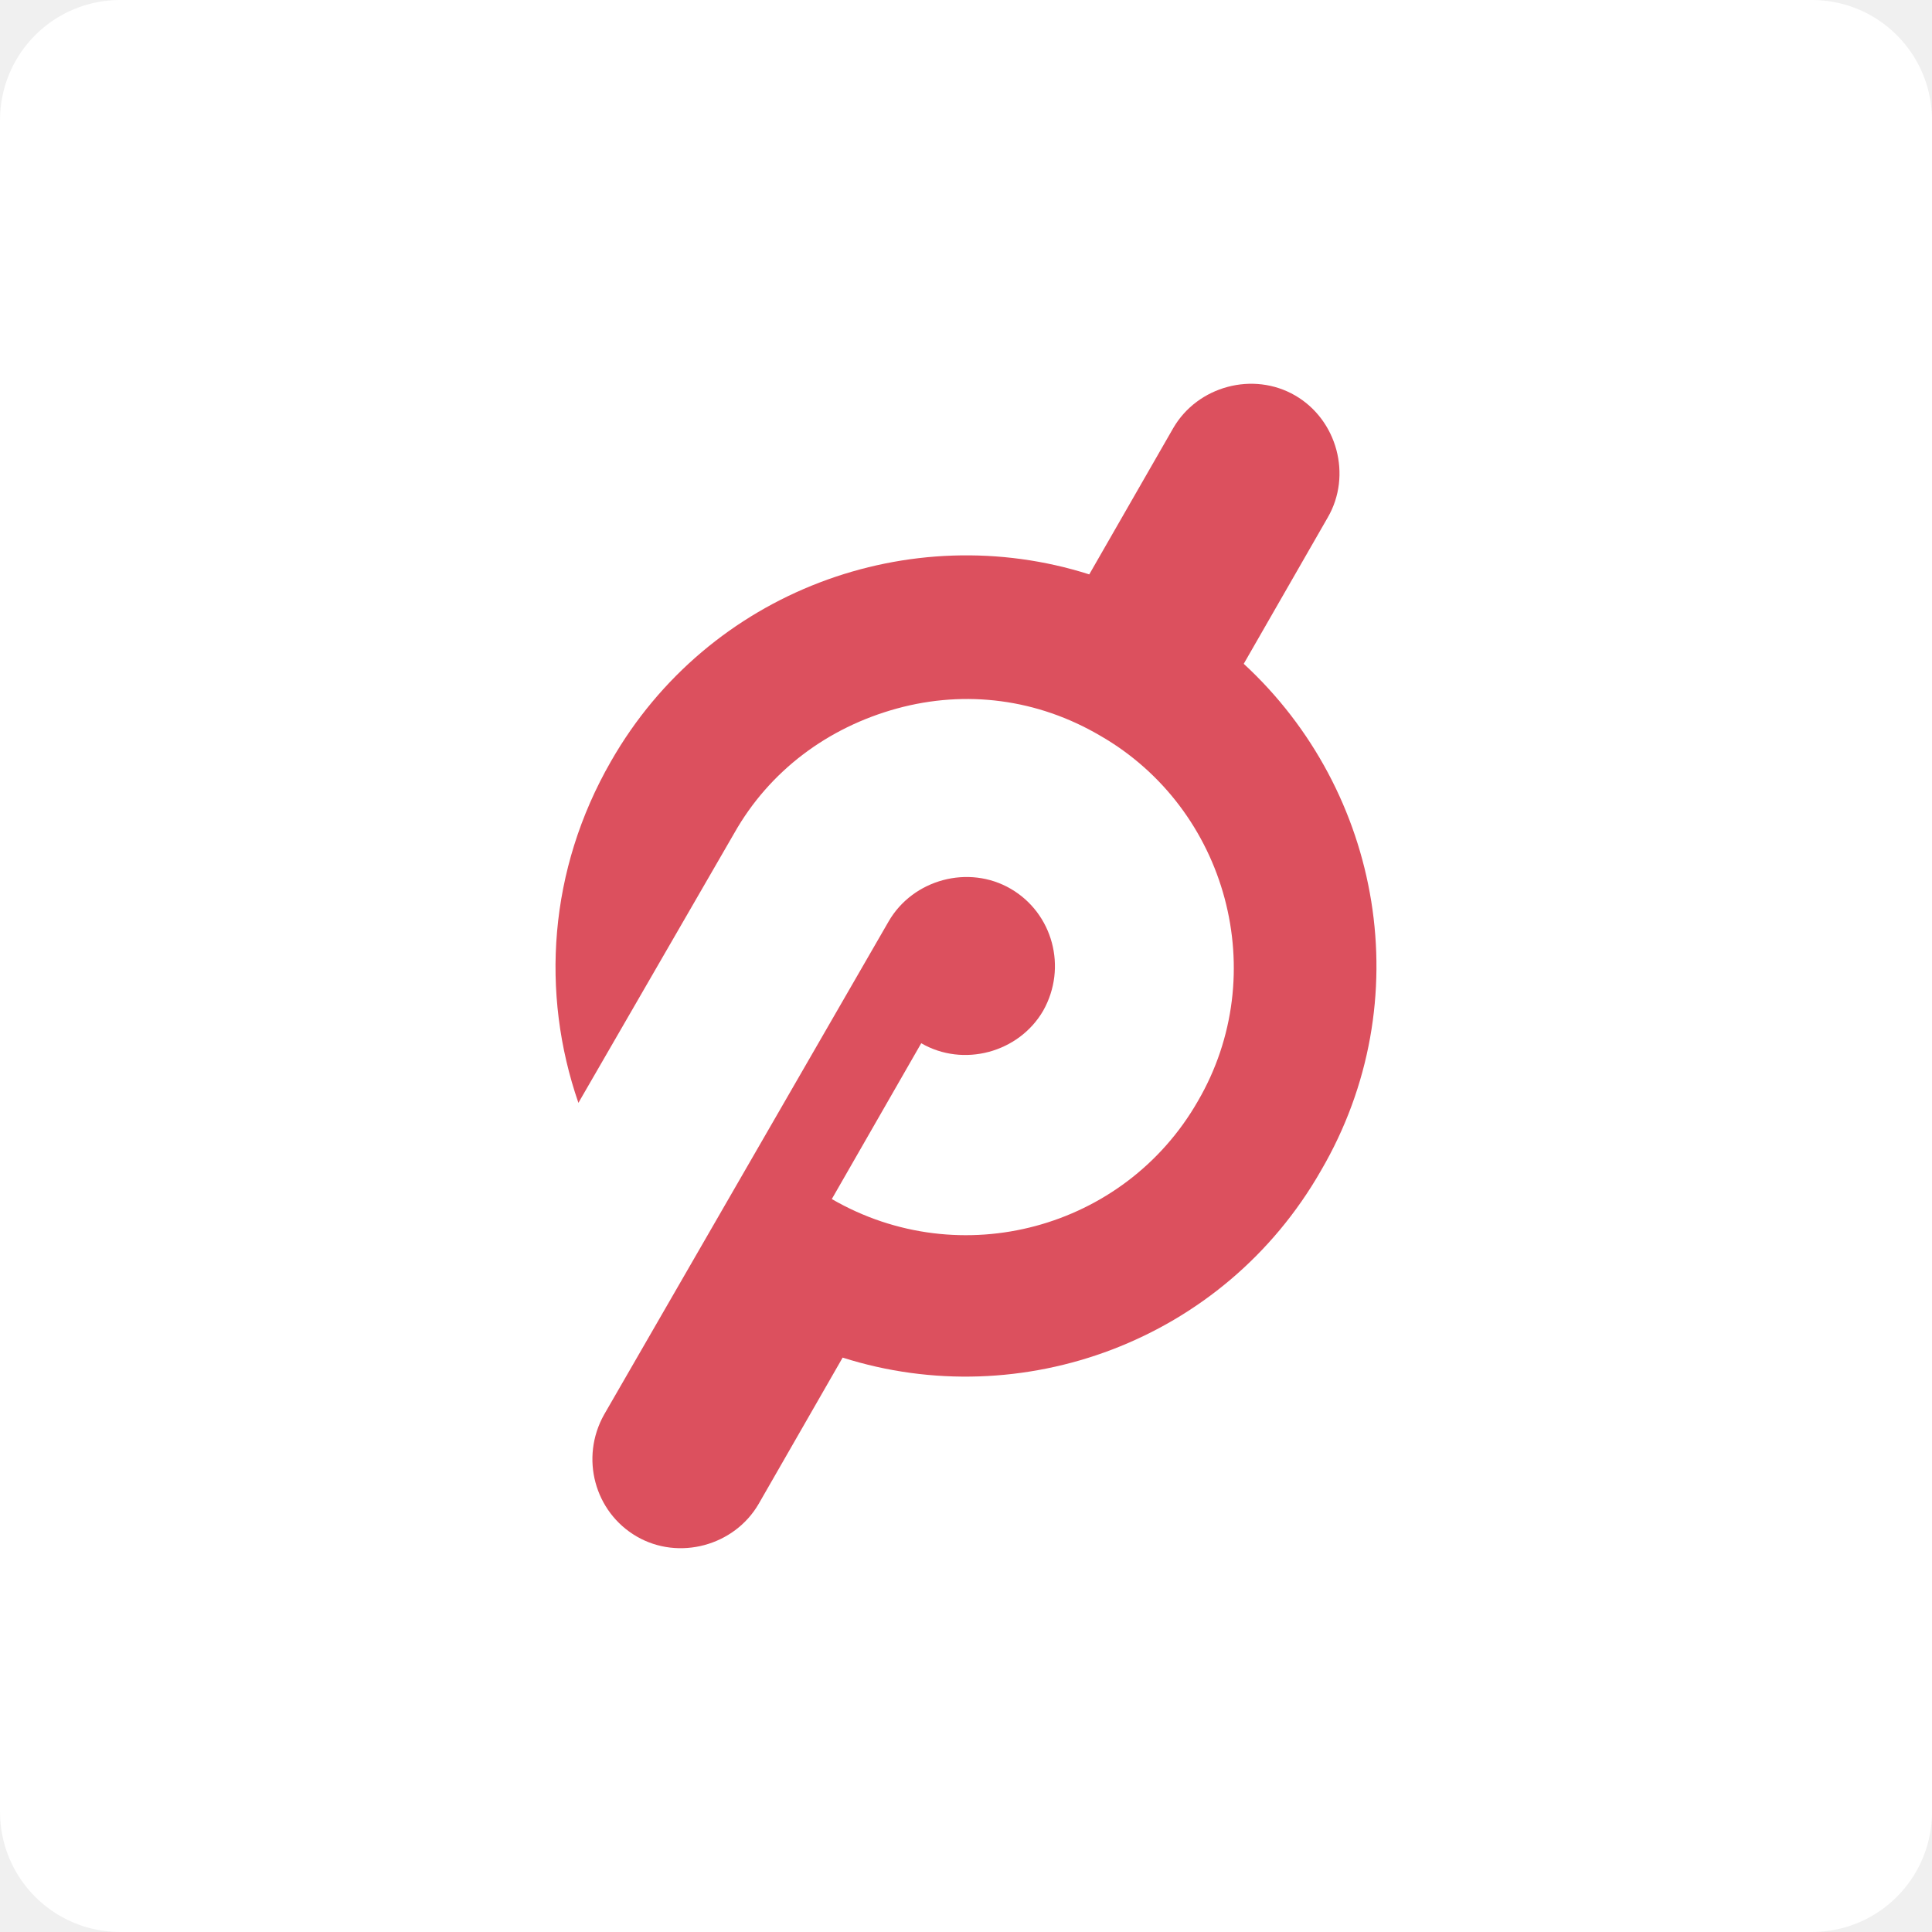
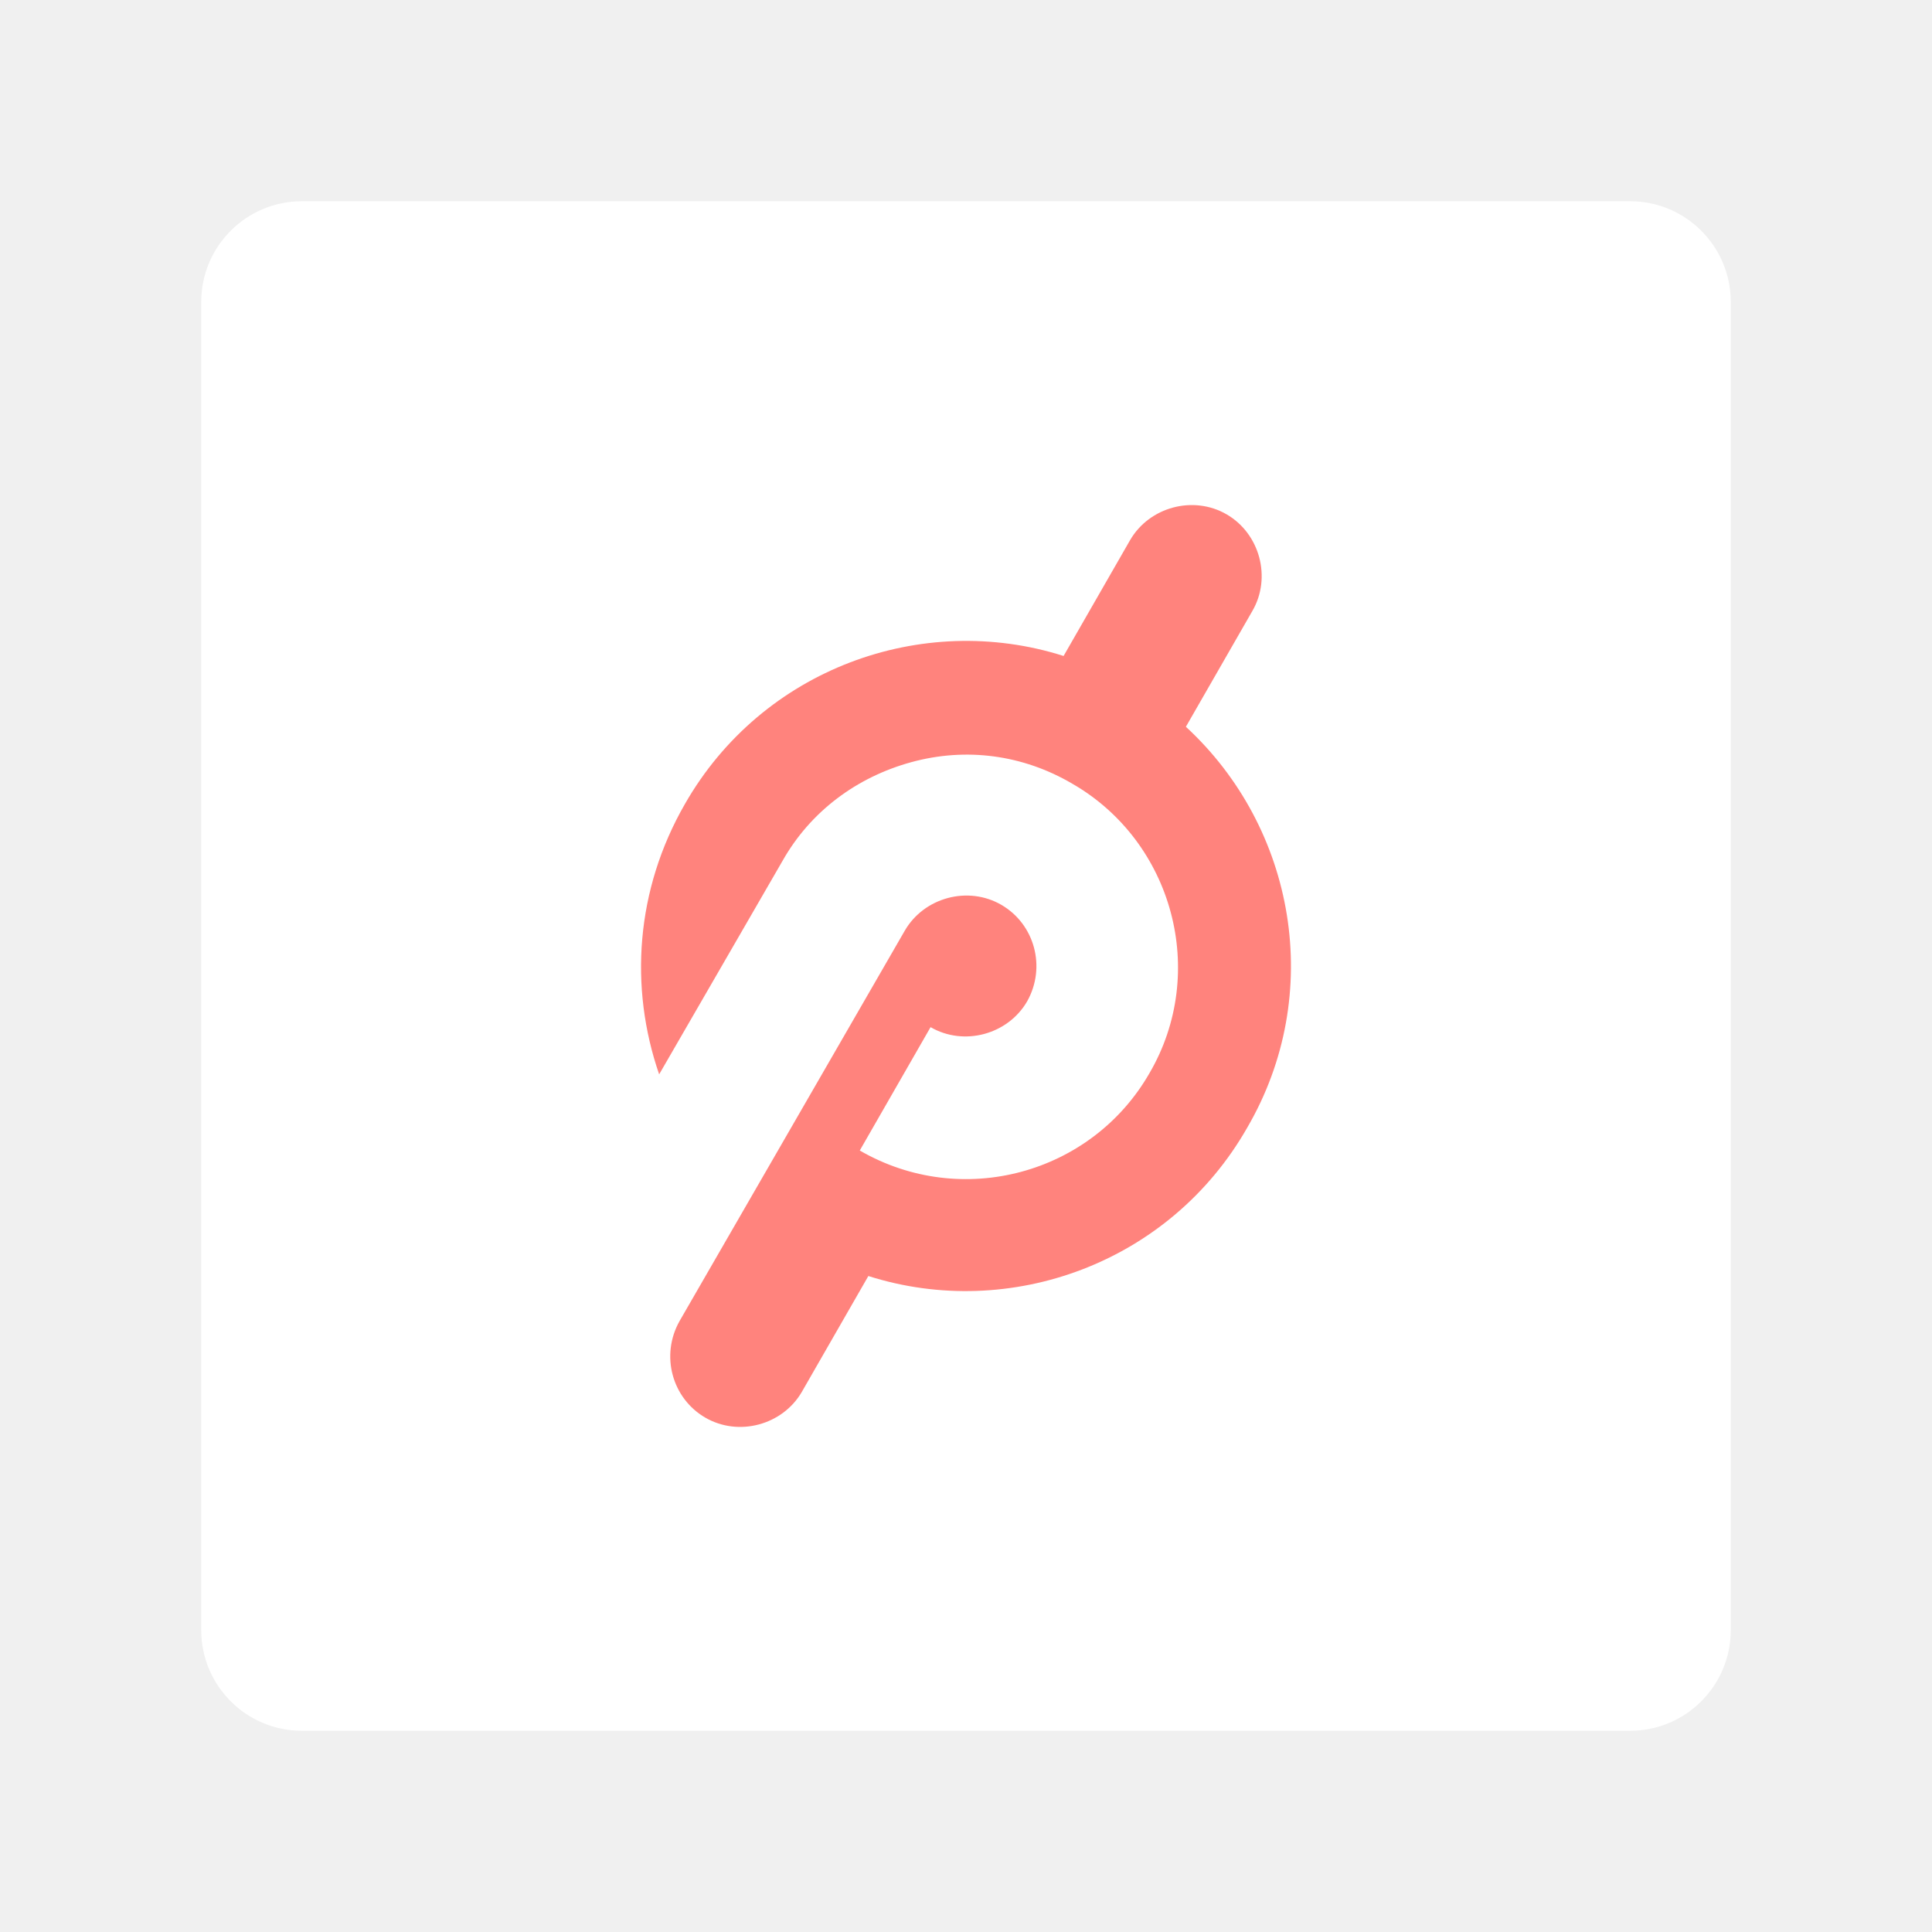
- <svg xmlns="http://www.w3.org/2000/svg" width="152" height="152" viewBox="0 0 40.217 40.217" version="1.1" id="svg8">
-   <defs id="defs2">
-     </defs>
+ <svg xmlns="http://www.w3.org/2000/svg" width="192" height="192" viewBox="0 0 50.8 50.8" version="1.1" id="svg8">
+   <defs id="defs2" />
  <g id="layer1" transform="translate(-122.7667,-114.6402)">
-     <rect style="fill:#ffffff;fill-opacity:1;stroke:#ffffff;stroke-width:5;stroke-linecap:round;stroke-linejoin:round;stroke-opacity:1" id="rect872-4" width="35.217" height="35.217" x="125.267" y="117.14" ry="0" />
-     <g id="g876-9" transform="matrix(0.2820693,0,0,0.2820693,126.1475,114.4395)" style="fill:#dc505e;fill-opacity:1;stroke-width:1.32">
-       <g id="g874-1" style="fill:#dc505e;fill-opacity:1;stroke-width:1.32">
-         <path class="st0" d="M 79.8,49.7 86,38.9 c 1.8,-3.1 0.7,-7.2 -2.4,-9 -3.1,-1.8 -7.2,-0.7 -9,2.4 L 68.4,43.1 C 55.2,38.9 40.3,44.3 33.1,56.9 28.5,64.9 27.9,74 30.7,82.1 L 42.2,62.2 v 0 c 2.6,-4.6 6.9,-7.8 12,-9.2 5.1,-1.4 10.4,-0.7 15,2 9.4,5.4 12.7,17.6 7.2,27 -5.4,9.4 -17.5,12.7 -27,7.2 L 56,77.7 c 3.1,1.8 7.2,0.7 9,-2.4 1.8,-3.2 0.7,-7.2 -2.4,-9 -3.1,-1.8 -7.2,-0.7 -9,2.4 l -21,36.4 c -1.8,3.2 -0.7,7.2 2.4,9 3.1,1.8 7.2,0.7 9,-2.4 l 6.2,-10.8 c 13.2,4.2 28.1,-1.2 35.3,-13.8 7.3,-12.5 4.5,-28 -5.7,-37.4 z" id="path872-5" style="fill:#dc505e;fill-opacity:1;stroke-width:1.32" />
+     <rect style="fill:#ffffff;fill-opacity:1;stroke:none;stroke-width:5.71;stroke-linecap:round;stroke-linejoin:round;stroke-opacity:1" id="rect872-4" width="40.217" height="40.217" x="128.058" y="119.932" ry="2.646" rx="2.646" />
+     <g id="g876-9" transform="matrix(0.2820693,0,0,0.2820693,131.4392,119.7312)" style="fill:#ff837d;fill-opacity:1;stroke-width:1.32">
+       <g id="g874-1" style="fill:#ff837d;fill-opacity:1;stroke-width:1.32">
+         <path class="st0" d="M 79.8,49.7 86,38.9 c 1.8,-3.1 0.7,-7.2 -2.4,-9 -3.1,-1.8 -7.2,-0.7 -9,2.4 L 68.4,43.1 C 55.2,38.9 40.3,44.3 33.1,56.9 28.5,64.9 27.9,74 30.7,82.1 L 42.2,62.2 v 0 c 2.6,-4.6 6.9,-7.8 12,-9.2 5.1,-1.4 10.4,-0.7 15,2 9.4,5.4 12.7,17.6 7.2,27 -5.4,9.4 -17.5,12.7 -27,7.2 L 56,77.7 c 3.1,1.8 7.2,0.7 9,-2.4 1.8,-3.2 0.7,-7.2 -2.4,-9 -3.1,-1.8 -7.2,-0.7 -9,2.4 l -21,36.4 c -1.8,3.2 -0.7,7.2 2.4,9 3.1,1.8 7.2,0.7 9,-2.4 l 6.2,-10.8 c 13.2,4.2 28.1,-1.2 35.3,-13.8 7.3,-12.5 4.5,-28 -5.7,-37.4 z" id="path872-5" style="fill:#ff837d;fill-opacity:1;stroke-width:1.32" />
      </g>
    </g>
  </g>
  <style type="text/css" id="style870">
	.st0{fill:#181A1D;}
</style>
</svg>
